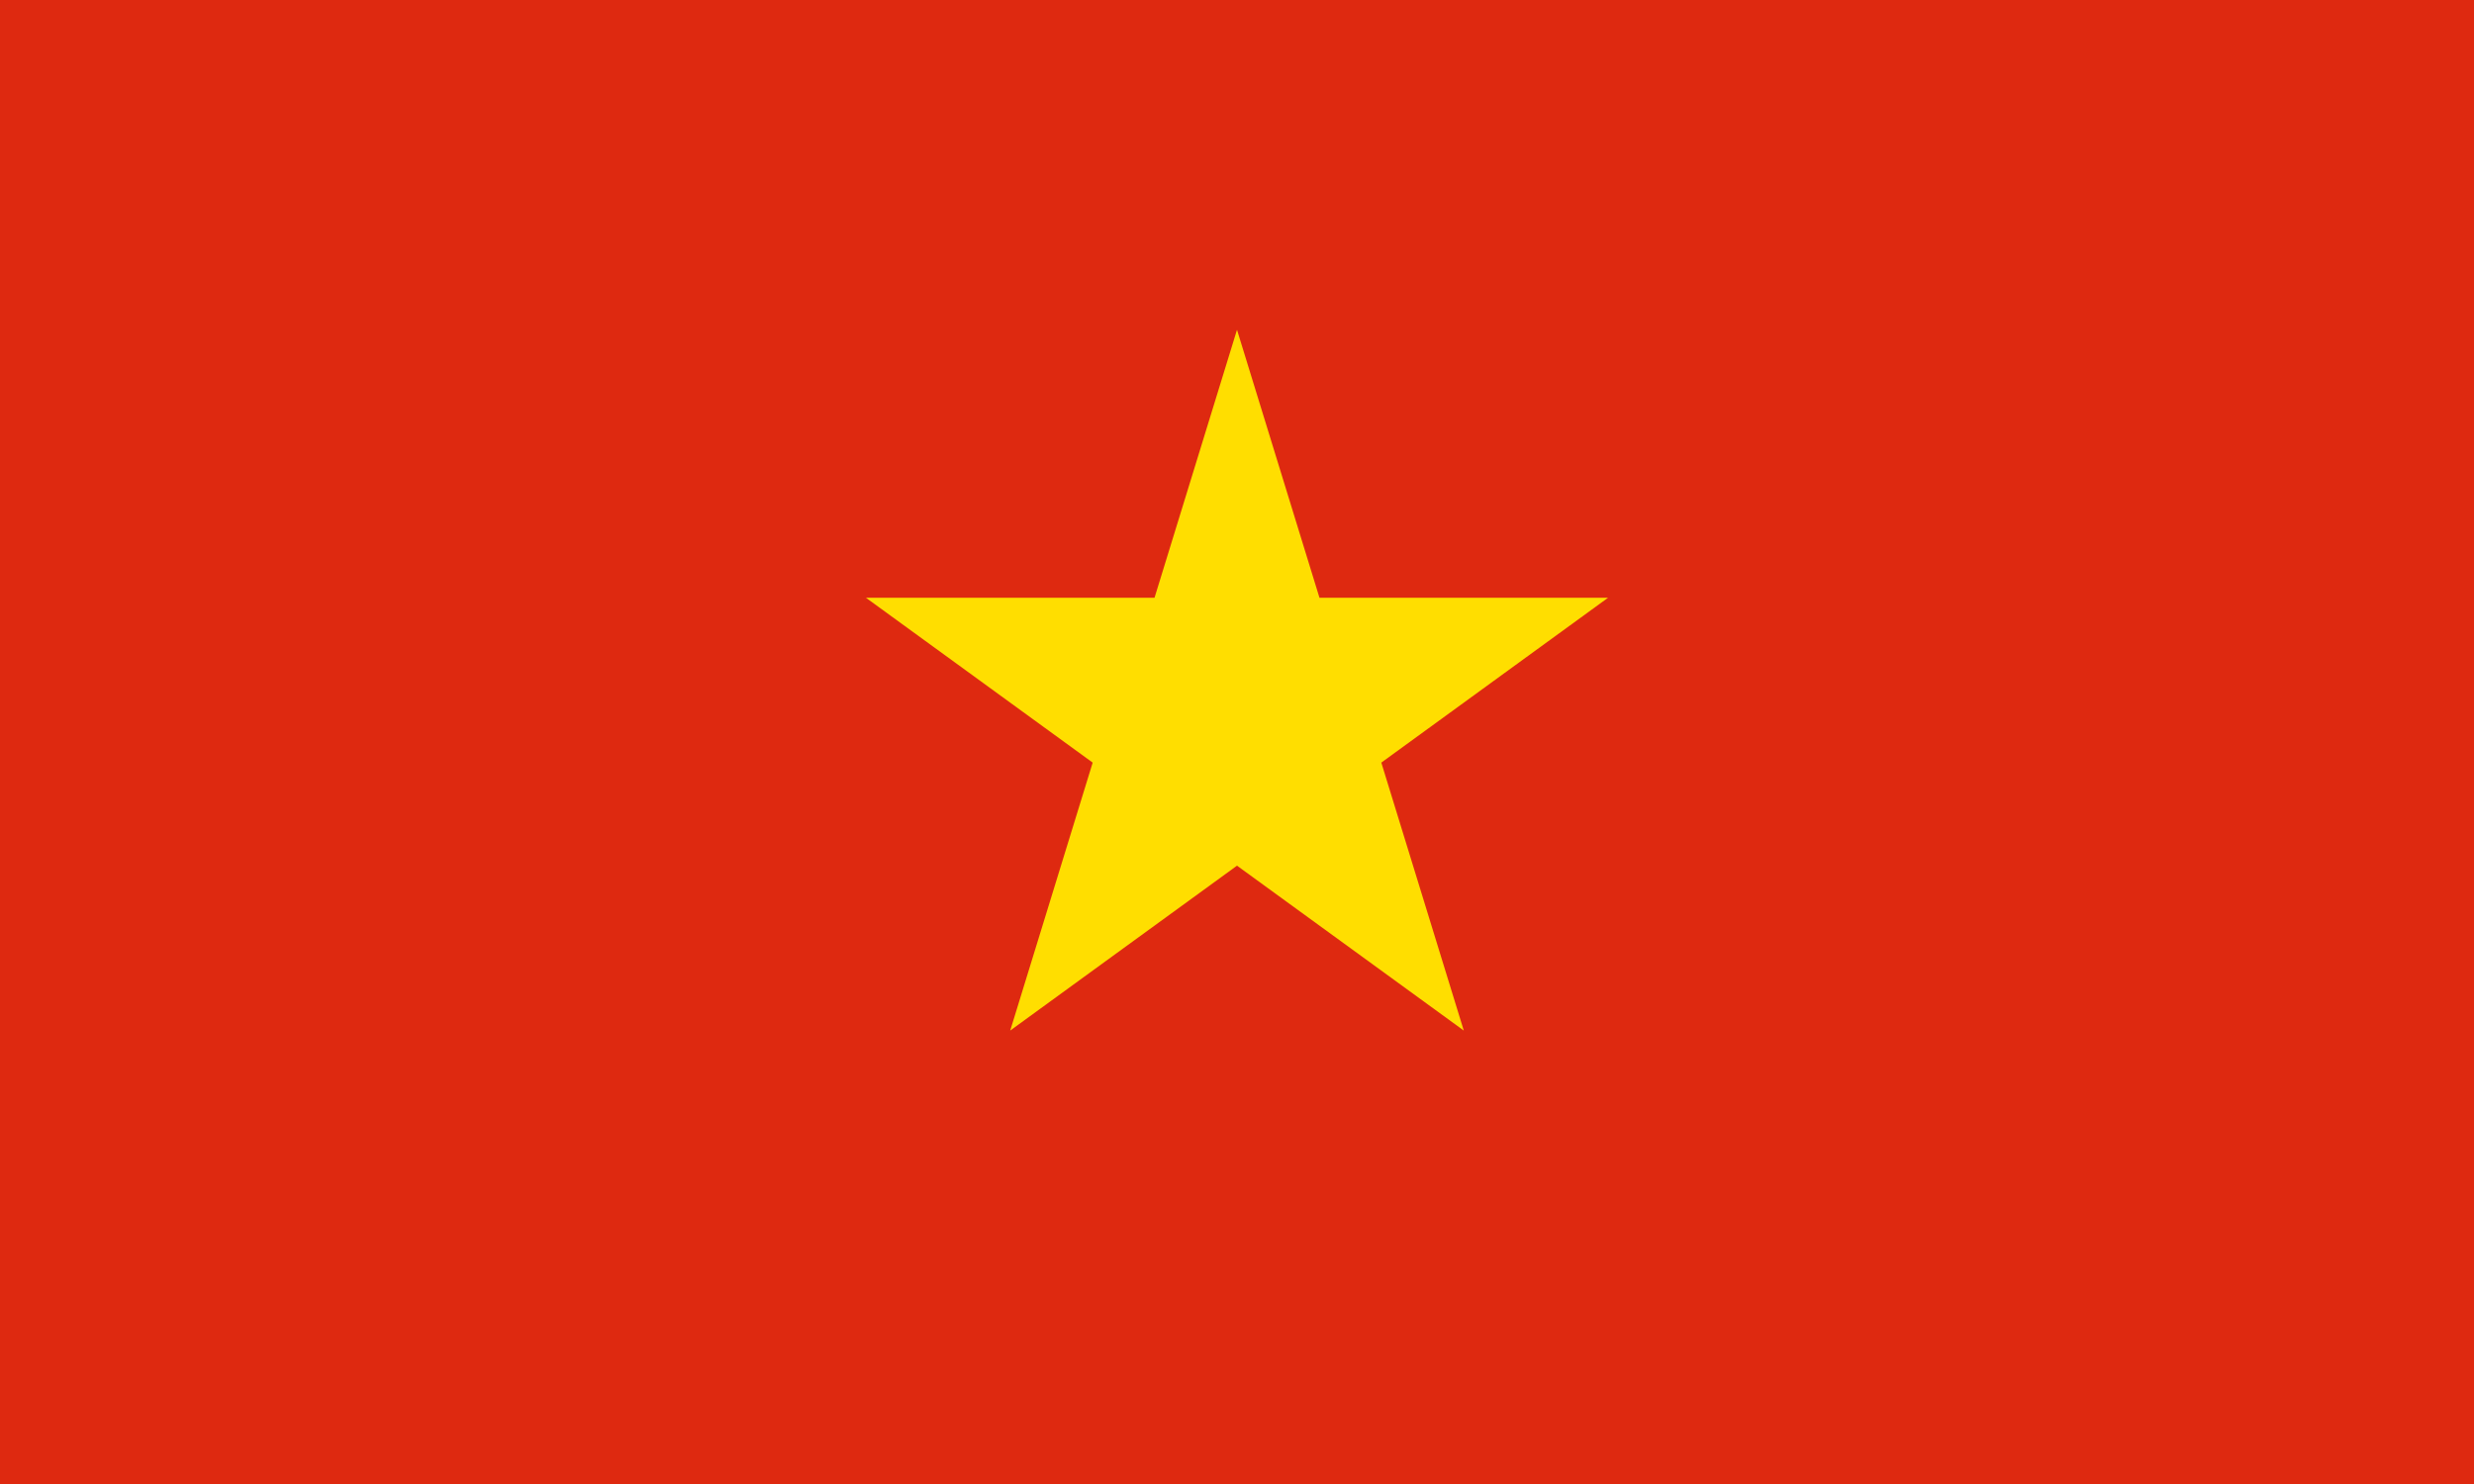
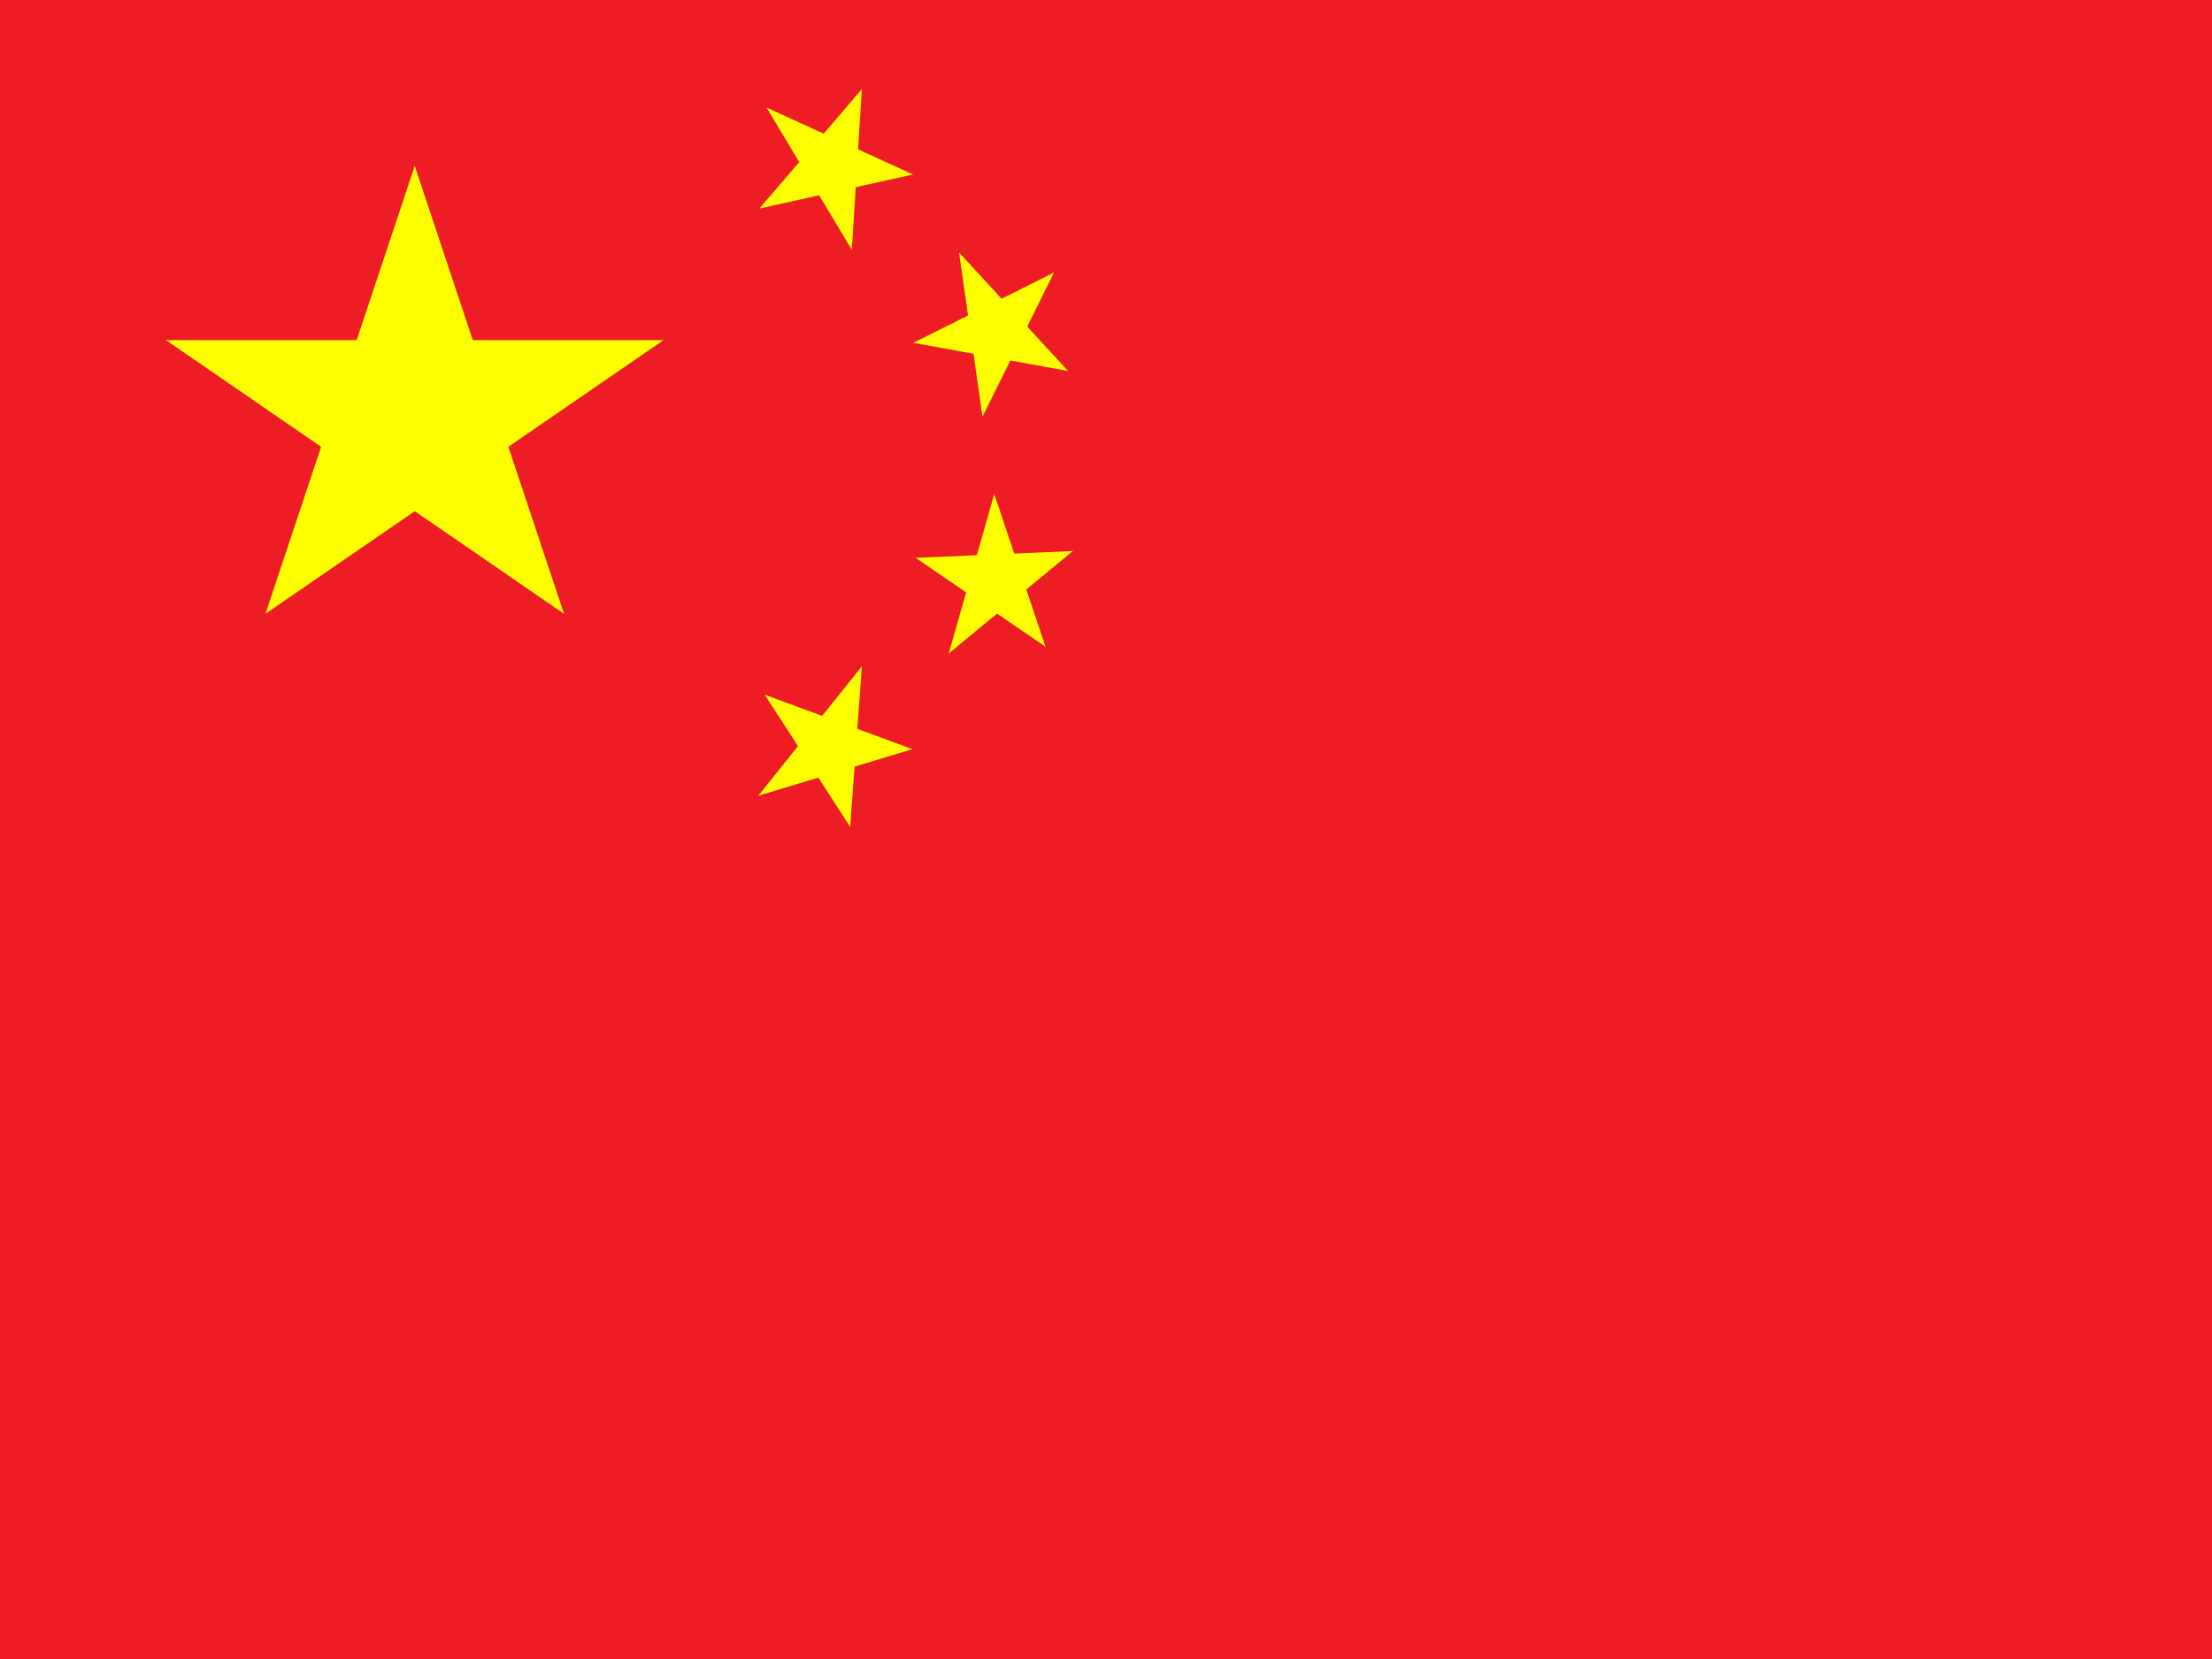
- <svg xmlns="http://www.w3.org/2000/svg" viewBox="0 0 60 36">
-   <rect width="60" height="36" fill="#DE2910" />
-   <polygon points="30,8 32,14.5 39,14.5 33.5,18.5 35.5,25 30,21 24.5,25 26.5,18.5 21,14.5 28,14.5" fill="#FFDE00" />
+ <svg xmlns="http://www.w3.org/2000/svg" xmlns:xlink="http://www.w3.org/1999/xlink" id="flag-icons-cn" viewBox="0 0 640 480">
+   <defs>
+     <path id="cn-a" fill="#ff0" d="M-.6.8 0-1 .6.8-1-.3h2z" />
+   </defs>
+   <path fill="#ee1c25" d="M0 0h640v480H0z" />
+   <use xlink:href="#cn-a" width="30" height="20" transform="matrix(71.9991 0 0 72 120 120)" />
+   <use xlink:href="#cn-a" width="30" height="20" transform="matrix(-12.33562 -20.5871 20.58684 -12.33577 240.3 48)" />
+   <use xlink:href="#cn-a" width="30" height="20" transform="matrix(-3.38573 -23.75998 23.75968 -3.38578 288 95.8)" />
+   <use xlink:href="#cn-a" width="30" height="20" transform="matrix(6.5991 -23.0749 23.0746 6.59919 288 168)" />
+   <use xlink:href="#cn-a" width="30" height="20" transform="matrix(14.9991 -18.73557 18.73533 14.99929 240 216)" />
</svg>
